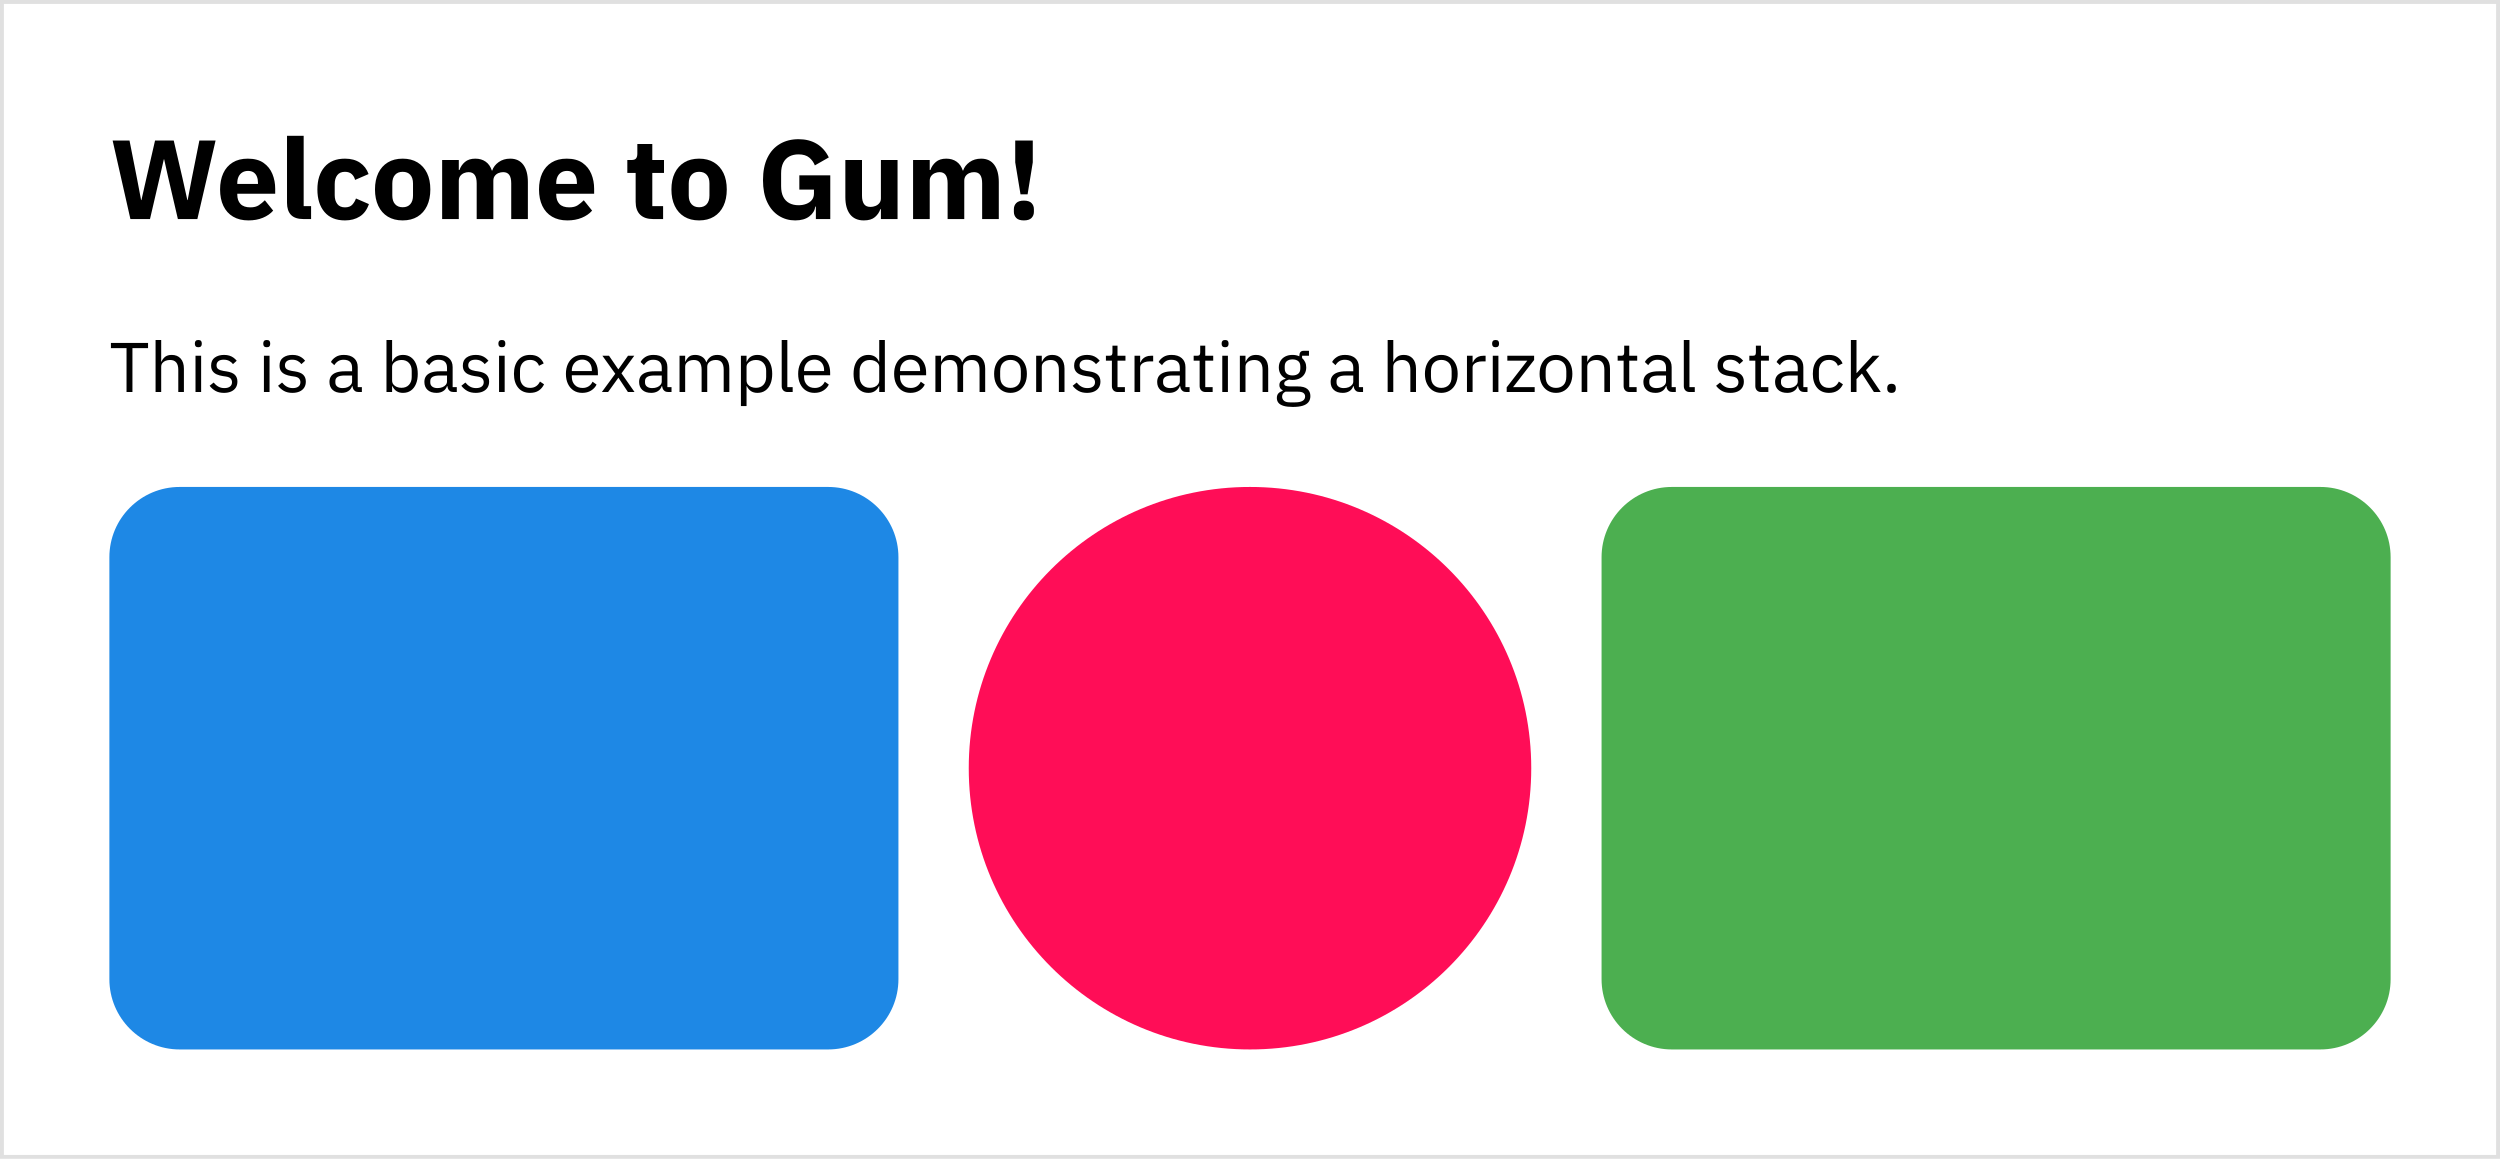
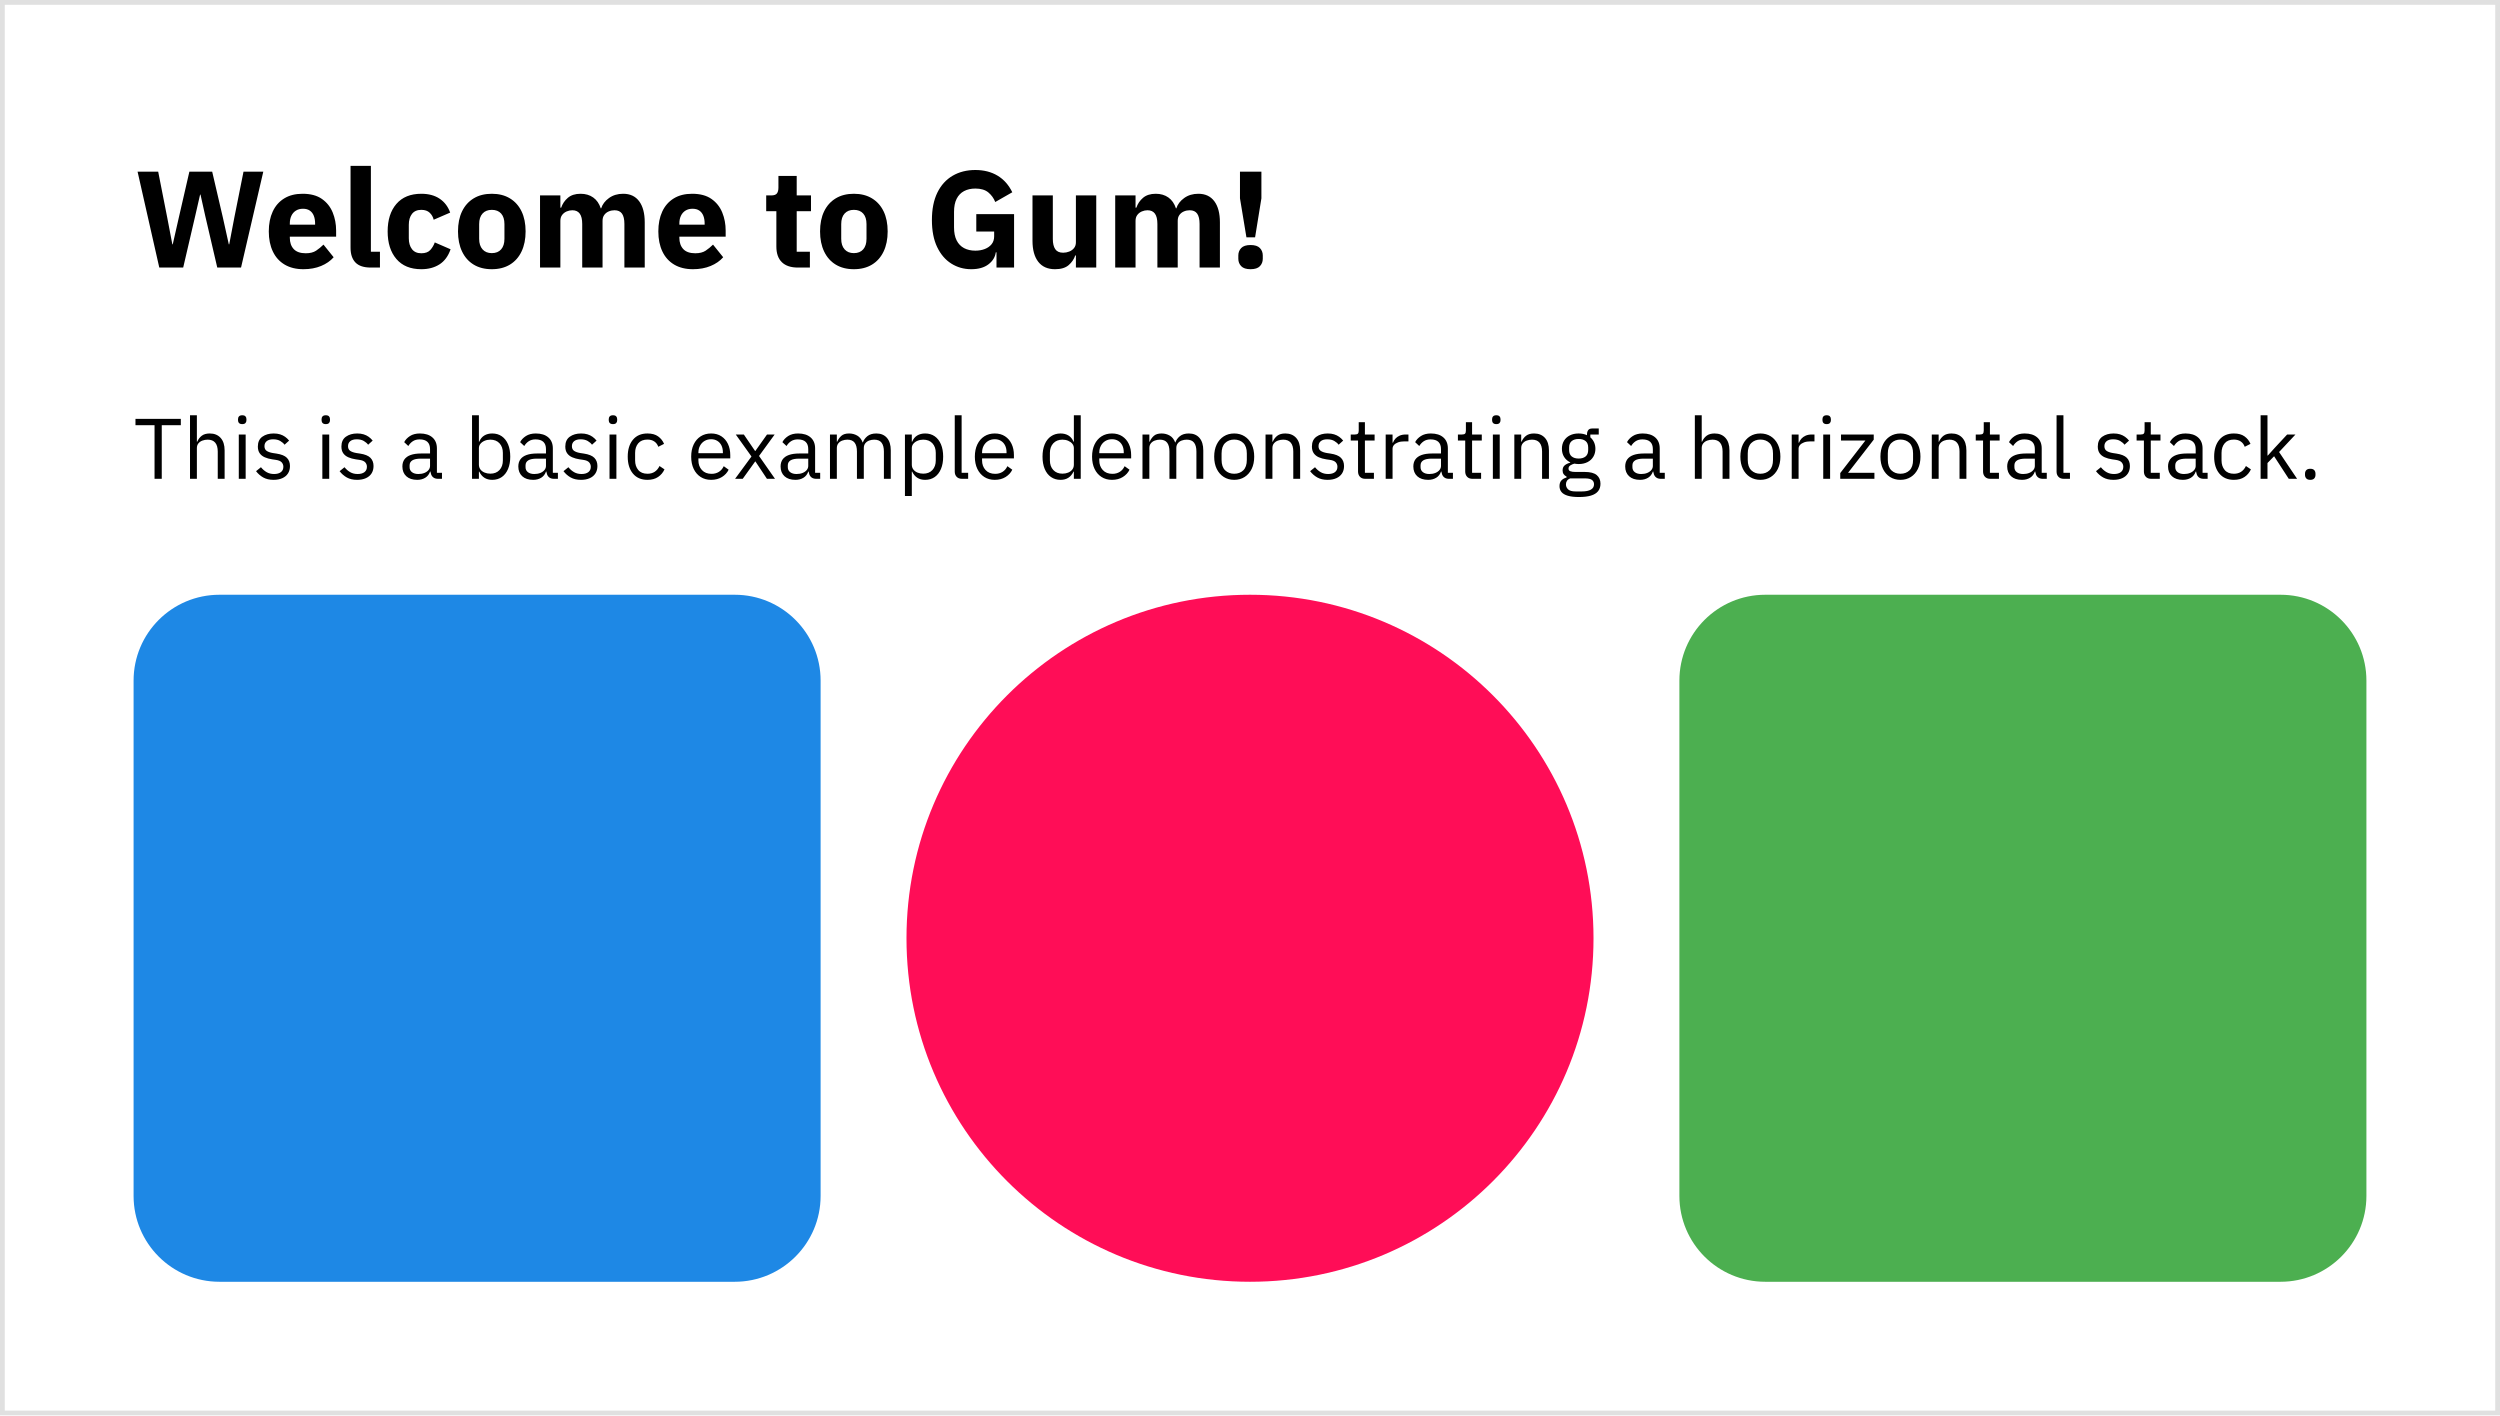
- <svg xmlns="http://www.w3.org/2000/svg" width="640" height="296.66" viewBox="0 0 640 296.66" overflow="hidden">
+ <svg xmlns="http://www.w3.org/2000/svg" width="524" height="296.66" viewBox="0 0 524 296.66" overflow="hidden">
  <defs>
    <clipPath id="gum-clip-0" clipPathUnits="userSpaceOnUse">
-       <rect x="0" y="0" width="640" height="296.66" />
+       <rect x="0" y="0" width="524" height="296.66" />
    </clipPath>
    <clipPath id="gum-clip-1" clipPathUnits="userSpaceOnUse">
-       <rect x="0" y="0" width="640" height="296.66" rx="0" ry="0" />
+       <rect x="0" y="0" width="524" height="296.66" rx="0" ry="0" />
    </clipPath>
  </defs>
  <g clip-path="url(#gum-clip-0)">
    <g transform="translate(28 28)">
      <path d="M10.397 28.08L5.386 28.08L0.835 7.978L5.155 7.978L7.056 17.626L8.122 23.213L8.208 23.213L9.475 17.626L11.693 7.978L16.474 7.978L18.72 17.626L19.958 23.213L20.045 23.213L21.11 17.626L23.04 7.978L27.187 7.978L22.522 28.08L17.539 28.08L15.005 17.194L14.026 12.787L13.939 12.787L12.931 17.194ZM35.597 28.426Q33.293 28.426 31.666 27.461Q30.038 26.496 29.189 24.71Q28.339 22.925 28.339 20.506Q28.339 18.115 29.16 16.344Q29.981 14.573 31.565 13.594Q33.149 12.614 35.424 12.614Q37.93 12.614 39.47 13.694Q41.011 14.774 41.731 16.531Q42.451 18.288 42.451 20.333L42.451 21.6L32.746 21.6L32.746 21.83Q32.746 23.328 33.566 24.206Q34.387 25.085 36.086 25.085Q37.44 25.085 38.261 24.538Q39.082 23.99 39.802 23.27L41.933 25.92Q40.925 27.072 39.298 27.749Q37.67 28.426 35.597 28.426ZM35.51 15.754Q34.646 15.754 34.027 16.142Q33.408 16.531 33.077 17.222Q32.746 17.914 32.746 18.864L32.746 19.094L38.045 19.094L38.045 18.835Q38.045 17.914 37.771 17.222Q37.498 16.531 36.936 16.142Q36.374 15.754 35.51 15.754ZM51.638 28.08L49.709 28.08Q47.52 28.08 46.498 27.014Q45.475 25.949 45.475 23.933L45.475 6.768L49.738 6.768L49.738 24.768L51.638 24.768ZM60.307 28.426Q56.909 28.426 55.08 26.28Q53.251 24.134 53.251 20.506Q53.251 16.877 55.08 14.746Q56.909 12.614 60.307 12.614Q62.611 12.614 64.152 13.651Q65.693 14.688 66.355 16.56L62.899 18.058Q62.698 17.194 62.064 16.589Q61.43 15.984 60.307 15.984Q59.011 15.984 58.349 16.834Q57.686 17.683 57.686 19.123L57.686 21.946Q57.686 23.357 58.349 24.221Q59.011 25.085 60.307 25.085Q61.574 25.085 62.194 24.394Q62.813 23.702 63.13 22.81L66.442 24.25Q65.693 26.41 64.109 27.418Q62.525 28.426 60.307 28.426ZM75.082 28.426Q72.864 28.426 71.28 27.461Q69.696 26.496 68.846 24.71Q67.997 22.925 67.997 20.506Q67.997 18.058 68.846 16.301Q69.696 14.544 71.28 13.579Q72.864 12.614 75.082 12.614Q77.299 12.614 78.883 13.579Q80.467 14.544 81.317 16.301Q82.166 18.058 82.166 20.506Q82.166 22.925 81.317 24.71Q80.467 26.496 78.883 27.461Q77.299 28.426 75.082 28.426ZM75.082 25.056Q76.349 25.056 77.04 24.264Q77.731 23.472 77.731 22.061L77.731 18.979Q77.731 17.539 77.04 16.762Q76.349 15.984 75.082 15.984Q73.843 15.984 73.138 16.762Q72.432 17.539 72.432 18.979L72.432 22.061Q72.432 23.472 73.138 24.264Q73.843 25.056 75.082 25.056ZM89.453 28.08L85.19 28.08L85.19 12.96L89.453 12.96L89.453 15.523L89.626 15.523Q90.029 14.314 91.022 13.464Q92.016 12.614 93.686 12.614Q95.242 12.614 96.336 13.392Q97.43 14.17 97.92 15.667L98.006 15.667Q98.41 14.4 99.648 13.507Q100.886 12.614 102.614 12.614Q104.803 12.614 105.97 14.184Q107.136 15.754 107.136 18.605L107.136 28.08L102.874 28.08L102.874 18.95Q102.874 17.482 102.37 16.776Q101.866 16.07 100.8 16.07Q100.166 16.07 99.59 16.315Q99.014 16.56 98.654 17.05Q98.294 17.539 98.294 18.288L98.294 28.08L94.032 28.08L94.032 18.95Q94.032 17.482 93.514 16.776Q92.995 16.07 91.958 16.07Q91.354 16.07 90.778 16.315Q90.202 16.56 89.827 17.05Q89.453 17.539 89.453 18.288ZM117.245 28.426Q114.941 28.426 113.314 27.461Q111.686 26.496 110.837 24.71Q109.987 22.925 109.987 20.506Q109.987 18.115 110.808 16.344Q111.629 14.573 113.213 13.594Q114.797 12.614 117.072 12.614Q119.578 12.614 121.118 13.694Q122.659 14.774 123.379 16.531Q124.099 18.288 124.099 20.333L124.099 21.6L114.394 21.6L114.394 21.83Q114.394 23.328 115.214 24.206Q116.035 25.085 117.734 25.085Q119.088 25.085 119.909 24.538Q120.73 23.99 121.45 23.27L123.581 25.92Q122.573 27.072 120.946 27.749Q119.318 28.426 117.245 28.426ZM117.158 15.754Q116.294 15.754 115.675 16.142Q115.056 16.531 114.725 17.222Q114.394 17.914 114.394 18.864L114.394 19.094L119.693 19.094L119.693 18.835Q119.693 17.914 119.419 17.222Q119.146 16.531 118.584 16.142Q118.022 15.754 117.158 15.754Z" fill="#000000" stroke="none" stroke-width="0" stroke-linecap="butt" stroke-linejoin="miter" stroke-miterlimit="4" />
      <path d="M141.754 28.08L139.219 28.08Q137.03 28.08 135.878 26.957Q134.726 25.834 134.726 23.674L134.726 16.272L132.595 16.272L132.595 12.96L133.661 12.96Q134.525 12.96 134.842 12.542Q135.158 12.125 135.158 11.347L135.158 8.87L138.989 8.87L138.989 12.96L141.984 12.96L141.984 16.272L138.989 16.272L138.989 24.768L141.754 24.768ZM150.97 28.426Q148.752 28.426 147.168 27.461Q145.584 26.496 144.734 24.71Q143.885 22.925 143.885 20.506Q143.885 18.058 144.734 16.301Q145.584 14.544 147.168 13.579Q148.752 12.614 150.97 12.614Q153.187 12.614 154.771 13.579Q156.355 14.544 157.205 16.301Q158.054 18.058 158.054 20.506Q158.054 22.925 157.205 24.71Q156.355 26.496 154.771 27.461Q153.187 28.426 150.97 28.426ZM150.97 25.056Q152.237 25.056 152.928 24.264Q153.619 23.472 153.619 22.061L153.619 18.979Q153.619 17.539 152.928 16.762Q152.237 15.984 150.97 15.984Q149.731 15.984 149.026 16.762Q148.32 17.539 148.32 18.979L148.32 22.061Q148.32 23.472 149.026 24.264Q149.731 25.056 150.97 25.056Z" fill="#000000" stroke="none" stroke-width="0" stroke-linecap="butt" stroke-linejoin="miter" stroke-miterlimit="4" />
      <path d="M180.864 28.08L180.864 24.883L180.72 24.883Q180.518 26.381 179.179 27.403Q177.84 28.426 175.565 28.426Q173.261 28.426 171.389 27.245Q169.517 26.064 168.422 23.774Q167.328 21.485 167.328 18.115Q167.328 14.717 168.466 12.384Q169.603 10.051 171.662 8.842Q173.722 7.632 176.429 7.632Q179.107 7.632 181.08 8.813Q183.053 9.994 184.176 12.298L180.605 14.342Q180.144 13.162 179.165 12.341Q178.186 11.52 176.429 11.52Q175.075 11.52 174.067 12.053Q173.059 12.586 172.512 13.666Q171.965 14.746 171.965 16.416L171.965 19.642Q171.965 21.312 172.512 22.392Q173.059 23.472 174.067 24.005Q175.075 24.538 176.429 24.538Q177.523 24.538 178.416 24.192Q179.309 23.846 179.842 23.184Q180.374 22.522 180.374 21.542L180.374 20.534L176.63 20.534L176.63 16.877L184.55 16.877L184.55 28.08ZM197.51 28.08L197.51 25.546L197.366 25.546Q196.992 26.698 195.998 27.562Q195.005 28.426 193.133 28.426Q190.829 28.426 189.619 26.87Q188.41 25.315 188.41 22.464L188.41 12.96L192.672 12.96L192.672 22.09Q192.672 23.472 193.176 24.221Q193.68 24.97 194.832 24.97Q195.494 24.97 196.114 24.725Q196.733 24.48 197.122 23.99Q197.51 23.501 197.51 22.781L197.51 12.96L201.773 12.96L201.773 28.08ZM210.01 28.08L205.747 28.08L205.747 12.96L210.01 12.96L210.01 15.523L210.182 15.523Q210.586 14.314 211.579 13.464Q212.573 12.614 214.243 12.614Q215.798 12.614 216.893 13.392Q217.987 14.17 218.477 15.667L218.563 15.667Q218.966 14.4 220.205 13.507Q221.443 12.614 223.171 12.614Q225.36 12.614 226.526 14.184Q227.693 15.754 227.693 18.605L227.693 28.08L223.43 28.08L223.43 18.95Q223.43 17.482 222.926 16.776Q222.422 16.07 221.357 16.07Q220.723 16.07 220.147 16.315Q219.571 16.56 219.211 17.05Q218.851 17.539 218.851 18.288L218.851 28.08L214.589 28.08L214.589 18.95Q214.589 17.482 214.07 16.776Q213.552 16.07 212.515 16.07Q211.91 16.07 211.334 16.315Q210.758 16.56 210.384 17.05Q210.01 17.539 210.01 18.288ZM235.066 21.744L233.251 21.744L231.898 13.565L231.898 7.978L236.39 7.978L236.39 13.565ZM234.115 28.426Q232.762 28.426 232.157 27.792Q231.552 27.158 231.552 26.237L231.552 25.546Q231.552 24.624 232.157 23.99Q232.762 23.357 234.115 23.357Q235.469 23.357 236.074 23.99Q236.678 24.624 236.678 25.546L236.678 26.237Q236.678 27.158 236.074 27.792Q235.469 28.426 234.115 28.426Z" fill="#000000" stroke="none" stroke-width="0" stroke-linecap="butt" stroke-linejoin="miter" stroke-miterlimit="4" />
      <g transform="translate(0 52.56)">
        <path d="M9.9 8.568L5.904 8.568L5.904 19.8L4.392 19.8L4.392 8.568L0.396 8.568L0.396 7.236L9.9 7.236ZM11.826 19.8L11.826 6.48L13.266 6.48L13.266 12.024L13.338 12.024Q13.68 11.232 14.301 10.764Q14.922 10.296 15.966 10.296Q17.406 10.296 18.243 11.223Q19.08 12.15 19.08 13.842L19.08 19.8L17.64 19.8L17.64 14.094Q17.64 12.852 17.109 12.222Q16.578 11.592 15.534 11.592Q14.958 11.592 14.436 11.781Q13.914 11.97 13.59 12.366Q13.266 12.762 13.266 13.356L13.266 19.8ZM22.77 8.334Q22.32 8.334 22.104 8.109Q21.888 7.884 21.888 7.524L21.888 7.29Q21.888 6.93 22.104 6.705Q22.32 6.48 22.77 6.48Q23.238 6.48 23.445 6.705Q23.652 6.93 23.652 7.29L23.652 7.524Q23.652 7.884 23.445 8.109Q23.238 8.334 22.77 8.334ZM22.05 19.8L22.05 10.512L23.49 10.512L23.49 19.8ZM29.34 20.016Q28.062 20.016 27.18 19.521Q26.298 19.026 25.668 18.198L26.694 17.37Q27.234 18.036 27.9 18.414Q28.566 18.792 29.448 18.792Q30.366 18.792 30.879 18.396Q31.392 18 31.392 17.28Q31.392 16.74 31.041 16.344Q30.69 15.948 29.772 15.822L29.034 15.714Q28.188 15.588 27.504 15.291Q26.82 14.994 26.433 14.445Q26.046 13.896 26.046 13.032Q26.046 11.646 26.991 10.971Q27.936 10.296 29.358 10.296Q30.114 10.296 30.699 10.476Q31.284 10.656 31.752 10.989Q32.22 11.322 32.598 11.79L31.644 12.654Q31.338 12.222 30.744 11.871Q30.15 11.52 29.25 11.52Q28.368 11.52 27.9 11.907Q27.432 12.294 27.432 12.96Q27.432 13.626 27.891 13.941Q28.35 14.256 29.214 14.4L29.934 14.508Q31.482 14.742 32.13 15.399Q32.778 16.056 32.778 17.118Q32.778 18.018 32.364 18.666Q31.95 19.314 31.176 19.665Q30.402 20.016 29.34 20.016Z" fill="#000000" stroke="none" stroke-width="0" stroke-linecap="butt" stroke-linejoin="miter" stroke-miterlimit="4" />
        <path d="M40.284 8.334Q39.834 8.334 39.618 8.109Q39.402 7.884 39.402 7.524L39.402 7.29Q39.402 6.93 39.618 6.705Q39.834 6.48 40.284 6.48Q40.752 6.48 40.959 6.705Q41.166 6.93 41.166 7.29L41.166 7.524Q41.166 7.884 40.959 8.109Q40.752 8.334 40.284 8.334ZM39.564 19.8L39.564 10.512L41.004 10.512L41.004 19.8ZM46.854 20.016Q45.576 20.016 44.694 19.521Q43.812 19.026 43.182 18.198L44.208 17.37Q44.748 18.036 45.414 18.414Q46.08 18.792 46.962 18.792Q47.88 18.792 48.393 18.396Q48.906 18 48.906 17.28Q48.906 16.74 48.555 16.344Q48.204 15.948 47.286 15.822L46.548 15.714Q45.702 15.588 45.018 15.291Q44.334 14.994 43.947 14.445Q43.56 13.896 43.56 13.032Q43.56 11.646 44.505 10.971Q45.45 10.296 46.872 10.296Q47.628 10.296 48.213 10.476Q48.798 10.656 49.266 10.989Q49.734 11.322 50.112 11.79L49.158 12.654Q48.852 12.222 48.258 11.871Q47.664 11.52 46.764 11.52Q45.882 11.52 45.414 11.907Q44.946 12.294 44.946 12.96Q44.946 13.626 45.405 13.941Q45.864 14.256 46.728 14.4L47.448 14.508Q48.996 14.742 49.644 15.399Q50.292 16.056 50.292 17.118Q50.292 18.018 49.878 18.666Q49.464 19.314 48.69 19.665Q47.916 20.016 46.854 20.016Z" fill="#000000" stroke="none" stroke-width="0" stroke-linecap="butt" stroke-linejoin="miter" stroke-miterlimit="4" />
        <path d="M64.638 19.8L63.828 19.8Q63.252 19.8 62.892 19.557Q62.532 19.314 62.37 18.882Q62.208 18.45 62.208 17.892L62.208 17.766L62.766 18.288L62.136 18.288Q61.848 19.134 61.137 19.575Q60.426 20.016 59.454 20.016Q57.978 20.016 57.159 19.26Q56.34 18.504 56.34 17.208Q56.34 16.326 56.772 15.723Q57.204 15.12 58.077 14.805Q58.95 14.49 60.3 14.49L62.136 14.49L62.136 13.572Q62.136 12.582 61.596 12.06Q61.056 11.538 59.94 11.538Q59.112 11.538 58.536 11.916Q57.96 12.294 57.582 12.924L56.718 12.114Q57.096 11.376 57.924 10.836Q58.752 10.296 60.012 10.296Q61.686 10.296 62.631 11.124Q63.576 11.952 63.576 13.428L63.576 18.54L64.638 18.54ZM62.136 15.57L60.228 15.57Q59.004 15.57 58.428 15.93Q57.852 16.29 57.852 16.974L57.852 17.352Q57.852 18.036 58.356 18.414Q58.86 18.792 59.688 18.792Q60.408 18.792 60.957 18.567Q61.506 18.342 61.821 17.955Q62.136 17.568 62.136 17.1Z" fill="#000000" stroke="none" stroke-width="0" stroke-linecap="butt" stroke-linejoin="miter" stroke-miterlimit="4" />
        <path d="M70.938 19.8L70.938 6.48L72.378 6.48L72.378 12.024L72.45 12.024Q72.81 11.142 73.512 10.719Q74.214 10.296 75.168 10.296Q76.338 10.296 77.184 10.89Q78.03 11.484 78.489 12.573Q78.948 13.662 78.948 15.156Q78.948 16.632 78.489 17.73Q78.03 18.828 77.184 19.422Q76.338 20.016 75.168 20.016Q74.214 20.016 73.539 19.584Q72.864 19.152 72.45 18.288L72.378 18.288L72.378 19.8ZM74.772 18.72Q75.996 18.72 76.698 17.955Q77.4 17.19 77.4 15.948L77.4 14.364Q77.4 13.122 76.698 12.357Q75.996 11.592 74.772 11.592Q74.124 11.592 73.575 11.826Q73.026 12.06 72.702 12.456Q72.378 12.852 72.378 13.374L72.378 16.83Q72.378 17.424 72.702 17.847Q73.026 18.27 73.575 18.495Q74.124 18.72 74.772 18.72ZM88.938 19.8L88.128 19.8Q87.552 19.8 87.192 19.557Q86.832 19.314 86.67 18.882Q86.508 18.45 86.508 17.892L86.508 17.766L87.066 18.288L86.436 18.288Q86.148 19.134 85.437 19.575Q84.726 20.016 83.754 20.016Q82.278 20.016 81.459 19.26Q80.64 18.504 80.64 17.208Q80.64 16.326 81.072 15.723Q81.504 15.12 82.377 14.805Q83.25 14.49 84.6 14.49L86.436 14.49L86.436 13.572Q86.436 12.582 85.896 12.06Q85.356 11.538 84.24 11.538Q83.412 11.538 82.836 11.916Q82.26 12.294 81.882 12.924L81.018 12.114Q81.396 11.376 82.224 10.836Q83.052 10.296 84.312 10.296Q85.986 10.296 86.931 11.124Q87.876 11.952 87.876 13.428L87.876 18.54L88.938 18.54ZM86.436 15.57L84.528 15.57Q83.304 15.57 82.728 15.93Q82.152 16.29 82.152 16.974L82.152 17.352Q82.152 18.036 82.656 18.414Q83.16 18.792 83.988 18.792Q84.708 18.792 85.257 18.567Q85.806 18.342 86.121 17.955Q86.436 17.568 86.436 17.1ZM93.78 20.016Q92.502 20.016 91.62 19.521Q90.738 19.026 90.108 18.198L91.134 17.37Q91.674 18.036 92.34 18.414Q93.006 18.792 93.888 18.792Q94.806 18.792 95.319 18.396Q95.832 18 95.832 17.28Q95.832 16.74 95.481 16.344Q95.13 15.948 94.212 15.822L93.474 15.714Q92.628 15.588 91.944 15.291Q91.26 14.994 90.873 14.445Q90.486 13.896 90.486 13.032Q90.486 11.646 91.431 10.971Q92.376 10.296 93.798 10.296Q94.554 10.296 95.139 10.476Q95.724 10.656 96.192 10.989Q96.66 11.322 97.038 11.79L96.084 12.654Q95.778 12.222 95.184 11.871Q94.59 11.52 93.69 11.52Q92.808 11.52 92.34 11.907Q91.872 12.294 91.872 12.96Q91.872 13.626 92.331 13.941Q92.79 14.256 93.654 14.4L94.374 14.508Q95.922 14.742 96.57 15.399Q97.218 16.056 97.218 17.118Q97.218 18.018 96.804 18.666Q96.39 19.314 95.616 19.665Q94.842 20.016 93.78 20.016ZM100.476 8.334Q100.026 8.334 99.81 8.109Q99.594 7.884 99.594 7.524L99.594 7.29Q99.594 6.93 99.81 6.705Q100.026 6.48 100.476 6.48Q100.944 6.48 101.151 6.705Q101.358 6.93 101.358 7.29L101.358 7.524Q101.358 7.884 101.151 8.109Q100.944 8.334 100.476 8.334ZM99.756 19.8L99.756 10.512L101.196 10.512L101.196 19.8ZM107.712 20.016Q105.75 20.016 104.661 18.702Q103.572 17.388 103.572 15.156Q103.572 12.924 104.661 11.61Q105.75 10.296 107.712 10.296Q109.098 10.296 109.944 10.908Q110.79 11.52 111.186 12.474L109.98 13.086Q109.728 12.366 109.143 11.97Q108.558 11.574 107.712 11.574Q106.434 11.574 105.777 12.357Q105.12 13.14 105.12 14.364L105.12 15.948Q105.12 17.154 105.777 17.946Q106.434 18.738 107.712 18.738Q108.594 18.738 109.224 18.324Q109.854 17.91 110.232 17.118L111.276 17.82Q110.826 18.81 109.935 19.413Q109.044 20.016 107.712 20.016Z" fill="#000000" stroke="none" stroke-width="0" stroke-linecap="butt" stroke-linejoin="miter" stroke-miterlimit="4" />
        <path d="M121.05 20.016Q119.79 20.016 118.854 19.413Q117.918 18.81 117.396 17.721Q116.874 16.632 116.874 15.156Q116.874 13.68 117.396 12.591Q117.918 11.502 118.854 10.899Q119.79 10.296 121.05 10.296Q122.292 10.296 123.192 10.881Q124.092 11.466 124.578 12.492Q125.064 13.518 125.064 14.832L125.064 15.516L118.386 15.516L118.386 15.948Q118.386 17.154 119.115 17.955Q119.844 18.756 121.14 18.756Q122.022 18.756 122.679 18.342Q123.336 17.928 123.696 17.154L124.722 17.892Q124.272 18.828 123.318 19.422Q122.364 20.016 121.05 20.016ZM121.05 11.502Q120.276 11.502 119.673 11.862Q119.07 12.222 118.728 12.861Q118.386 13.5 118.386 14.31L118.386 14.436L123.516 14.436L123.516 14.238Q123.516 13.41 123.21 12.798Q122.904 12.186 122.346 11.844Q121.788 11.502 121.05 11.502ZM126.072 19.8L129.51 15.12L126.216 10.512L127.908 10.512L130.266 13.968L130.32 13.968L132.768 10.512L134.37 10.512L131.094 15.012L134.442 19.8L132.75 19.8L130.338 16.164L130.284 16.164L127.674 19.8ZM143.91 19.8L143.1 19.8Q142.524 19.8 142.164 19.557Q141.804 19.314 141.642 18.882Q141.48 18.45 141.48 17.892L141.48 17.766L142.038 18.288L141.408 18.288Q141.12 19.134 140.409 19.575Q139.698 20.016 138.726 20.016Q137.25 20.016 136.431 19.26Q135.612 18.504 135.612 17.208Q135.612 16.326 136.044 15.723Q136.476 15.12 137.349 14.805Q138.222 14.49 139.572 14.49L141.408 14.49L141.408 13.572Q141.408 12.582 140.868 12.06Q140.328 11.538 139.212 11.538Q138.384 11.538 137.808 11.916Q137.232 12.294 136.854 12.924L135.99 12.114Q136.368 11.376 137.196 10.836Q138.024 10.296 139.284 10.296Q140.958 10.296 141.903 11.124Q142.848 11.952 142.848 13.428L142.848 18.54L143.91 18.54ZM141.408 15.57L139.5 15.57Q138.276 15.57 137.7 15.93Q137.124 16.29 137.124 16.974L137.124 17.352Q137.124 18.036 137.628 18.414Q138.132 18.792 138.96 18.792Q139.68 18.792 140.229 18.567Q140.778 18.342 141.093 17.955Q141.408 17.568 141.408 17.1ZM147.402 19.8L145.962 19.8L145.962 10.512L147.402 10.512L147.402 12.024L147.474 12.024Q147.78 11.304 148.338 10.8Q148.896 10.296 149.976 10.296Q150.894 10.296 151.668 10.737Q152.442 11.178 152.82 12.186L152.856 12.186Q153.108 11.43 153.801 10.863Q154.494 10.296 155.682 10.296Q157.104 10.296 157.905 11.223Q158.706 12.15 158.706 13.842L158.706 19.8L157.266 19.8L157.266 14.094Q157.266 12.87 156.78 12.231Q156.294 11.592 155.232 11.592Q154.674 11.592 154.17 11.781Q153.666 11.97 153.36 12.366Q153.054 12.762 153.054 13.356L153.054 19.8L151.614 19.8L151.614 14.094Q151.614 12.852 151.128 12.222Q150.642 11.592 149.616 11.592Q149.058 11.592 148.545 11.781Q148.032 11.97 147.717 12.366Q147.402 12.762 147.402 13.356ZM161.676 23.4L161.676 10.512L163.116 10.512L163.116 12.024L163.188 12.024Q163.548 11.142 164.25 10.719Q164.952 10.296 165.906 10.296Q167.076 10.296 167.922 10.89Q168.768 11.484 169.227 12.573Q169.686 13.662 169.686 15.156Q169.686 16.632 169.227 17.73Q168.768 18.828 167.922 19.422Q167.076 20.016 165.906 20.016Q164.952 20.016 164.277 19.584Q163.602 19.152 163.188 18.288L163.116 18.288L163.116 23.4ZM165.51 18.72Q166.734 18.72 167.436 17.955Q168.138 17.19 168.138 15.948L168.138 14.364Q168.138 13.122 167.436 12.357Q166.734 11.592 165.51 11.592Q164.862 11.592 164.313 11.826Q163.764 12.06 163.44 12.456Q163.116 12.852 163.116 13.374L163.116 16.83Q163.116 17.424 163.44 17.847Q163.764 18.27 164.313 18.495Q164.862 18.72 165.51 18.72ZM174.924 19.8L173.646 19.8Q172.908 19.8 172.512 19.377Q172.116 18.954 172.116 18.306L172.116 6.48L173.556 6.48L173.556 18.54L174.924 18.54ZM180.504 20.016Q179.244 20.016 178.308 19.413Q177.372 18.81 176.85 17.721Q176.328 16.632 176.328 15.156Q176.328 13.68 176.85 12.591Q177.372 11.502 178.308 10.899Q179.244 10.296 180.504 10.296Q181.746 10.296 182.646 10.881Q183.546 11.466 184.032 12.492Q184.518 13.518 184.518 14.832L184.518 15.516L177.84 15.516L177.84 15.948Q177.84 17.154 178.569 17.955Q179.298 18.756 180.594 18.756Q181.476 18.756 182.133 18.342Q182.79 17.928 183.15 17.154L184.176 17.892Q183.726 18.828 182.772 19.422Q181.818 20.016 180.504 20.016ZM180.504 11.502Q179.73 11.502 179.127 11.862Q178.524 12.222 178.182 12.861Q177.84 13.5 177.84 14.31L177.84 14.436L182.97 14.436L182.97 14.238Q182.97 13.41 182.664 12.798Q182.358 12.186 181.8 11.844Q181.242 11.502 180.504 11.502Z" fill="#000000" stroke="none" stroke-width="0" stroke-linecap="butt" stroke-linejoin="miter" stroke-miterlimit="4" />
        <path d="M197.082 19.8L197.082 18.288L197.01 18.288Q196.596 19.152 195.921 19.584Q195.246 20.016 194.292 20.016Q193.14 20.016 192.285 19.422Q191.43 18.828 190.971 17.73Q190.512 16.632 190.512 15.156Q190.512 13.662 190.971 12.573Q191.43 11.484 192.285 10.89Q193.14 10.296 194.292 10.296Q195.246 10.296 195.948 10.719Q196.65 11.142 197.01 12.024L197.082 12.024L197.082 6.48L198.522 6.48L198.522 19.8ZM194.688 18.72Q195.354 18.72 195.894 18.495Q196.434 18.27 196.758 17.847Q197.082 17.424 197.082 16.83L197.082 13.374Q197.082 12.852 196.758 12.456Q196.434 12.06 195.894 11.826Q195.354 11.592 194.688 11.592Q193.482 11.592 192.771 12.357Q192.06 13.122 192.06 14.364L192.06 15.948Q192.06 17.19 192.771 17.955Q193.482 18.72 194.688 18.72ZM205.074 20.016Q203.814 20.016 202.878 19.413Q201.942 18.81 201.42 17.721Q200.898 16.632 200.898 15.156Q200.898 13.68 201.42 12.591Q201.942 11.502 202.878 10.899Q203.814 10.296 205.074 10.296Q206.316 10.296 207.216 10.881Q208.116 11.466 208.602 12.492Q209.088 13.518 209.088 14.832L209.088 15.516L202.41 15.516L202.41 15.948Q202.41 17.154 203.139 17.955Q203.868 18.756 205.164 18.756Q206.046 18.756 206.703 18.342Q207.36 17.928 207.72 17.154L208.746 17.892Q208.296 18.828 207.342 19.422Q206.388 20.016 205.074 20.016ZM205.074 11.502Q204.3 11.502 203.697 11.862Q203.094 12.222 202.752 12.861Q202.41 13.5 202.41 14.31L202.41 14.436L207.54 14.436L207.54 14.238Q207.54 13.41 207.234 12.798Q206.928 12.186 206.37 11.844Q205.812 11.502 205.074 11.502ZM212.904 19.8L211.464 19.8L211.464 10.512L212.904 10.512L212.904 12.024L212.976 12.024Q213.282 11.304 213.84 10.8Q214.398 10.296 215.478 10.296Q216.396 10.296 217.17 10.737Q217.944 11.178 218.322 12.186L218.358 12.186Q218.61 11.43 219.303 10.863Q219.996 10.296 221.184 10.296Q222.606 10.296 223.407 11.223Q224.208 12.15 224.208 13.842L224.208 19.8L222.768 19.8L222.768 14.094Q222.768 12.87 222.282 12.231Q221.796 11.592 220.734 11.592Q220.176 11.592 219.672 11.781Q219.168 11.97 218.862 12.366Q218.556 12.762 218.556 13.356L218.556 19.8L217.116 19.8L217.116 14.094Q217.116 12.852 216.63 12.222Q216.144 11.592 215.118 11.592Q214.56 11.592 214.047 11.781Q213.534 11.97 213.219 12.366Q212.904 12.762 212.904 13.356ZM230.688 20.016Q229.446 20.016 228.501 19.413Q227.556 18.81 227.025 17.721Q226.494 16.632 226.494 15.156Q226.494 13.68 227.025 12.591Q227.556 11.502 228.501 10.899Q229.446 10.296 230.688 10.296Q231.93 10.296 232.875 10.899Q233.82 11.502 234.351 12.591Q234.882 13.68 234.882 15.156Q234.882 16.632 234.351 17.721Q233.82 18.81 232.875 19.413Q231.93 20.016 230.688 20.016ZM230.688 18.738Q231.858 18.738 232.596 18.018Q233.334 17.298 233.334 15.822L233.334 14.49Q233.334 13.014 232.596 12.294Q231.858 11.574 230.688 11.574Q229.536 11.574 228.789 12.294Q228.042 13.014 228.042 14.49L228.042 15.822Q228.042 17.298 228.789 18.018Q229.536 18.738 230.688 18.738ZM238.698 19.8L237.258 19.8L237.258 10.512L238.698 10.512L238.698 12.024L238.77 12.024Q239.112 11.232 239.733 10.764Q240.354 10.296 241.398 10.296Q242.838 10.296 243.675 11.223Q244.512 12.15 244.512 13.842L244.512 19.8L243.072 19.8L243.072 14.094Q243.072 12.852 242.541 12.222Q242.01 11.592 240.966 11.592Q240.39 11.592 239.868 11.781Q239.346 11.97 239.022 12.366Q238.698 12.762 238.698 13.356ZM250.272 20.016Q248.994 20.016 248.112 19.521Q247.23 19.026 246.6 18.198L247.626 17.37Q248.166 18.036 248.832 18.414Q249.498 18.792 250.38 18.792Q251.298 18.792 251.811 18.396Q252.324 18 252.324 17.28Q252.324 16.74 251.973 16.344Q251.622 15.948 250.704 15.822L249.966 15.714Q249.12 15.588 248.436 15.291Q247.752 14.994 247.365 14.445Q246.978 13.896 246.978 13.032Q246.978 11.646 247.923 10.971Q248.868 10.296 250.29 10.296Q251.046 10.296 251.631 10.476Q252.216 10.656 252.684 10.989Q253.152 11.322 253.53 11.79L252.576 12.654Q252.27 12.222 251.676 11.871Q251.082 11.52 250.182 11.52Q249.3 11.52 248.832 11.907Q248.364 12.294 248.364 12.96Q248.364 13.626 248.823 13.941Q249.282 14.256 250.146 14.4L250.866 14.508Q252.414 14.742 253.062 15.399Q253.71 16.056 253.71 17.118Q253.71 18.018 253.296 18.666Q252.882 19.314 252.108 19.665Q251.334 20.016 250.272 20.016ZM259.974 19.8L258.174 19.8Q257.436 19.8 257.04 19.368Q256.644 18.936 256.644 18.27L256.644 11.772L255.114 11.772L255.114 10.512L255.978 10.512Q256.446 10.512 256.617 10.323Q256.788 10.134 256.788 9.666L256.788 7.938L258.084 7.938L258.084 10.512L260.118 10.512L260.118 11.772L258.084 11.772L258.084 18.54L259.974 18.54ZM263.88 19.8L262.44 19.8L262.44 10.512L263.88 10.512L263.88 12.222L263.97 12.222Q264.132 11.772 264.474 11.385Q264.816 10.998 265.356 10.755Q265.896 10.512 266.652 10.512L267.21 10.512L267.21 11.952L266.364 11.952Q265.59 11.952 265.032 12.159Q264.474 12.366 264.177 12.708Q263.88 13.05 263.88 13.5ZM276.534 19.8L275.724 19.8Q275.148 19.8 274.788 19.557Q274.428 19.314 274.266 18.882Q274.104 18.45 274.104 17.892L274.104 17.766L274.662 18.288L274.032 18.288Q273.744 19.134 273.033 19.575Q272.322 20.016 271.35 20.016Q269.874 20.016 269.055 19.26Q268.236 18.504 268.236 17.208Q268.236 16.326 268.668 15.723Q269.1 15.12 269.973 14.805Q270.846 14.49 272.196 14.49L274.032 14.49L274.032 13.572Q274.032 12.582 273.492 12.06Q272.952 11.538 271.836 11.538Q271.008 11.538 270.432 11.916Q269.856 12.294 269.478 12.924L268.614 12.114Q268.992 11.376 269.82 10.836Q270.648 10.296 271.908 10.296Q273.582 10.296 274.527 11.124Q275.472 11.952 275.472 13.428L275.472 18.54L276.534 18.54ZM274.032 15.57L272.124 15.57Q270.9 15.57 270.324 15.93Q269.748 16.29 269.748 16.974L269.748 17.352Q269.748 18.036 270.252 18.414Q270.756 18.792 271.584 18.792Q272.304 18.792 272.853 18.567Q273.402 18.342 273.717 17.955Q274.032 17.568 274.032 17.1ZM282.438 19.8L280.638 19.8Q279.9 19.8 279.504 19.368Q279.108 18.936 279.108 18.27L279.108 11.772L277.578 11.772L277.578 10.512L278.442 10.512Q278.91 10.512 279.081 10.323Q279.252 10.134 279.252 9.666L279.252 7.938L280.548 7.938L280.548 10.512L282.582 10.512L282.582 11.772L280.548 11.772L280.548 18.54L282.438 18.54ZM285.624 8.334Q285.174 8.334 284.958 8.109Q284.742 7.884 284.742 7.524L284.742 7.29Q284.742 6.93 284.958 6.705Q285.174 6.48 285.624 6.48Q286.092 6.48 286.299 6.705Q286.506 6.93 286.506 7.29L286.506 7.524Q286.506 7.884 286.299 8.109Q286.092 8.334 285.624 8.334ZM284.904 19.8L284.904 10.512L286.344 10.512L286.344 19.8ZM290.844 19.8L289.404 19.8L289.404 10.512L290.844 10.512L290.844 12.024L290.916 12.024Q291.258 11.232 291.879 10.764Q292.5 10.296 293.544 10.296Q294.984 10.296 295.821 11.223Q296.658 12.15 296.658 13.842L296.658 19.8L295.218 19.8L295.218 14.094Q295.218 12.852 294.687 12.222Q294.156 11.592 293.112 11.592Q292.536 11.592 292.014 11.781Q291.492 11.97 291.168 12.366Q290.844 12.762 290.844 13.356ZM307.458 20.826Q307.458 21.78 306.954 22.401Q306.45 23.022 305.451 23.319Q304.452 23.616 302.958 23.616Q301.518 23.616 300.609 23.346Q299.7 23.076 299.286 22.563Q298.872 22.05 298.872 21.33Q298.872 20.574 299.268 20.142Q299.664 19.71 300.348 19.53L300.348 19.332Q299.952 19.134 299.736 18.819Q299.52 18.504 299.52 18.036Q299.52 17.334 299.97 16.965Q300.42 16.596 301.122 16.416L301.122 16.344Q300.294 15.948 299.835 15.21Q299.376 14.472 299.376 13.5Q299.376 12.546 299.808 11.826Q300.24 11.106 301.032 10.701Q301.824 10.296 302.868 10.296Q303.372 10.296 303.813 10.386Q304.254 10.476 304.632 10.656L304.632 10.494Q304.632 9.954 304.884 9.603Q305.136 9.252 305.712 9.252L307.098 9.252L307.098 10.512L305.334 10.512L305.334 11.106Q305.838 11.538 306.117 12.15Q306.396 12.762 306.396 13.5Q306.396 14.436 305.964 15.165Q305.532 15.894 304.74 16.299Q303.948 16.704 302.886 16.704Q302.652 16.704 302.418 16.677Q302.184 16.65 301.986 16.614Q301.536 16.74 301.149 16.983Q300.762 17.226 300.762 17.658Q300.762 18.072 301.158 18.216Q301.554 18.36 302.184 18.36L304.164 18.36Q305.892 18.36 306.675 19.017Q307.458 19.674 307.458 20.826ZM306.108 20.934Q306.108 20.376 305.685 20.043Q305.262 19.71 304.182 19.71L301.086 19.71Q300.636 19.908 300.429 20.223Q300.222 20.538 300.222 20.97Q300.222 21.582 300.681 22.014Q301.14 22.446 302.238 22.446L303.57 22.446Q304.776 22.446 305.442 22.068Q306.108 21.69 306.108 20.934ZM302.886 15.552Q303.804 15.552 304.344 15.111Q304.884 14.67 304.884 13.752L304.884 13.248Q304.884 12.33 304.344 11.889Q303.804 11.448 302.886 11.448Q301.968 11.448 301.428 11.889Q300.888 12.33 300.888 13.248L300.888 13.752Q300.888 14.67 301.428 15.111Q301.968 15.552 302.886 15.552Z" fill="#000000" stroke="none" stroke-width="0" stroke-linecap="butt" stroke-linejoin="miter" stroke-miterlimit="4" />
        <path d="M320.94 19.8L320.13 19.8Q319.554 19.8 319.194 19.557Q318.834 19.314 318.672 18.882Q318.51 18.45 318.51 17.892L318.51 17.766L319.068 18.288L318.438 18.288Q318.15 19.134 317.439 19.575Q316.728 20.016 315.756 20.016Q314.28 20.016 313.461 19.26Q312.642 18.504 312.642 17.208Q312.642 16.326 313.074 15.723Q313.506 15.12 314.379 14.805Q315.252 14.49 316.602 14.49L318.438 14.49L318.438 13.572Q318.438 12.582 317.898 12.06Q317.358 11.538 316.242 11.538Q315.414 11.538 314.838 11.916Q314.262 12.294 313.884 12.924L313.02 12.114Q313.398 11.376 314.226 10.836Q315.054 10.296 316.314 10.296Q317.988 10.296 318.933 11.124Q319.878 11.952 319.878 13.428L319.878 18.54L320.94 18.54ZM318.438 15.57L316.53 15.57Q315.306 15.57 314.73 15.93Q314.154 16.29 314.154 16.974L314.154 17.352Q314.154 18.036 314.658 18.414Q315.162 18.792 315.99 18.792Q316.71 18.792 317.259 18.567Q317.808 18.342 318.123 17.955Q318.438 17.568 318.438 17.1Z" fill="#000000" stroke="none" stroke-width="0" stroke-linecap="butt" stroke-linejoin="miter" stroke-miterlimit="4" />
        <path d="M327.24 19.8L327.24 6.48L328.68 6.48L328.68 12.024L328.752 12.024Q329.094 11.232 329.715 10.764Q330.336 10.296 331.38 10.296Q332.82 10.296 333.657 11.223Q334.494 12.15 334.494 13.842L334.494 19.8L333.054 19.8L333.054 14.094Q333.054 12.852 332.523 12.222Q331.992 11.592 330.948 11.592Q330.372 11.592 329.85 11.781Q329.328 11.97 329.004 12.366Q328.68 12.762 328.68 13.356L328.68 19.8ZM340.974 20.016Q339.732 20.016 338.787 19.413Q337.842 18.81 337.311 17.721Q336.78 16.632 336.78 15.156Q336.78 13.68 337.311 12.591Q337.842 11.502 338.787 10.899Q339.732 10.296 340.974 10.296Q342.216 10.296 343.161 10.899Q344.106 11.502 344.637 12.591Q345.168 13.68 345.168 15.156Q345.168 16.632 344.637 17.721Q344.106 18.81 343.161 19.413Q342.216 20.016 340.974 20.016ZM340.974 18.738Q342.144 18.738 342.882 18.018Q343.62 17.298 343.62 15.822L343.62 14.49Q343.62 13.014 342.882 12.294Q342.144 11.574 340.974 11.574Q339.822 11.574 339.075 12.294Q338.328 13.014 338.328 14.49L338.328 15.822Q338.328 17.298 339.075 18.018Q339.822 18.738 340.974 18.738ZM348.984 19.8L347.544 19.8L347.544 10.512L348.984 10.512L348.984 12.222L349.074 12.222Q349.236 11.772 349.578 11.385Q349.92 10.998 350.46 10.755Q351 10.512 351.756 10.512L352.314 10.512L352.314 11.952L351.468 11.952Q350.694 11.952 350.136 12.159Q349.578 12.366 349.281 12.708Q348.984 13.05 348.984 13.5ZM354.87 8.334Q354.42 8.334 354.204 8.109Q353.988 7.884 353.988 7.524L353.988 7.29Q353.988 6.93 354.204 6.705Q354.42 6.48 354.87 6.48Q355.338 6.48 355.545 6.705Q355.752 6.93 355.752 7.29L355.752 7.524Q355.752 7.884 355.545 8.109Q355.338 8.334 354.87 8.334ZM354.15 19.8L354.15 10.512L355.59 10.512L355.59 19.8ZM364.878 19.8L357.714 19.8L357.714 18.594L362.988 11.772L357.876 11.772L357.876 10.512L364.734 10.512L364.734 11.592L359.352 18.54L364.878 18.54ZM370.332 20.016Q369.09 20.016 368.145 19.413Q367.2 18.81 366.669 17.721Q366.138 16.632 366.138 15.156Q366.138 13.68 366.669 12.591Q367.2 11.502 368.145 10.899Q369.09 10.296 370.332 10.296Q371.574 10.296 372.519 10.899Q373.464 11.502 373.995 12.591Q374.526 13.68 374.526 15.156Q374.526 16.632 373.995 17.721Q373.464 18.81 372.519 19.413Q371.574 20.016 370.332 20.016ZM370.332 18.738Q371.502 18.738 372.24 18.018Q372.978 17.298 372.978 15.822L372.978 14.49Q372.978 13.014 372.24 12.294Q371.502 11.574 370.332 11.574Q369.18 11.574 368.433 12.294Q367.686 13.014 367.686 14.49L367.686 15.822Q367.686 17.298 368.433 18.018Q369.18 18.738 370.332 18.738ZM378.342 19.8L376.902 19.8L376.902 10.512L378.342 10.512L378.342 12.024L378.414 12.024Q378.756 11.232 379.377 10.764Q379.998 10.296 381.042 10.296Q382.482 10.296 383.319 11.223Q384.156 12.15 384.156 13.842L384.156 19.8L382.716 19.8L382.716 14.094Q382.716 12.852 382.185 12.222Q381.654 11.592 380.61 11.592Q380.034 11.592 379.512 11.781Q378.99 11.97 378.666 12.366Q378.342 12.762 378.342 13.356ZM390.978 19.8L389.178 19.8Q388.44 19.8 388.044 19.368Q387.648 18.936 387.648 18.27L387.648 11.772L386.118 11.772L386.118 10.512L386.982 10.512Q387.45 10.512 387.621 10.323Q387.792 10.134 387.792 9.666L387.792 7.938L389.088 7.938L389.088 10.512L391.122 10.512L391.122 11.772L389.088 11.772L389.088 18.54L390.978 18.54ZM401.004 19.8L400.194 19.8Q399.618 19.8 399.258 19.557Q398.898 19.314 398.736 18.882Q398.574 18.45 398.574 17.892L398.574 17.766L399.132 18.288L398.502 18.288Q398.214 19.134 397.503 19.575Q396.792 20.016 395.82 20.016Q394.344 20.016 393.525 19.26Q392.706 18.504 392.706 17.208Q392.706 16.326 393.138 15.723Q393.57 15.12 394.443 14.805Q395.316 14.49 396.666 14.49L398.502 14.49L398.502 13.572Q398.502 12.582 397.962 12.06Q397.422 11.538 396.306 11.538Q395.478 11.538 394.902 11.916Q394.326 12.294 393.948 12.924L393.084 12.114Q393.462 11.376 394.29 10.836Q395.118 10.296 396.378 10.296Q398.052 10.296 398.997 11.124Q399.942 11.952 399.942 13.428L399.942 18.54L401.004 18.54ZM398.502 15.57L396.594 15.57Q395.37 15.57 394.794 15.93Q394.218 16.29 394.218 16.974L394.218 17.352Q394.218 18.036 394.722 18.414Q395.226 18.792 396.054 18.792Q396.774 18.792 397.323 18.567Q397.872 18.342 398.187 17.955Q398.502 17.568 398.502 17.1ZM405.864 19.8L404.586 19.8Q403.848 19.8 403.452 19.377Q403.056 18.954 403.056 18.306L403.056 6.48L404.496 6.48L404.496 18.54L405.864 18.54Z" fill="#000000" stroke="none" stroke-width="0" stroke-linecap="butt" stroke-linejoin="miter" stroke-miterlimit="4" />
        <path d="M414.99 20.016Q413.712 20.016 412.83 19.521Q411.948 19.026 411.318 18.198L412.344 17.37Q412.884 18.036 413.55 18.414Q414.216 18.792 415.098 18.792Q416.016 18.792 416.529 18.396Q417.042 18 417.042 17.28Q417.042 16.74 416.691 16.344Q416.34 15.948 415.422 15.822L414.684 15.714Q413.838 15.588 413.154 15.291Q412.47 14.994 412.083 14.445Q411.696 13.896 411.696 13.032Q411.696 11.646 412.641 10.971Q413.586 10.296 415.008 10.296Q415.764 10.296 416.349 10.476Q416.934 10.656 417.402 10.989Q417.87 11.322 418.248 11.79L417.294 12.654Q416.988 12.222 416.394 11.871Q415.8 11.52 414.9 11.52Q414.018 11.52 413.55 11.907Q413.082 12.294 413.082 12.96Q413.082 13.626 413.541 13.941Q414 14.256 414.864 14.4L415.584 14.508Q417.132 14.742 417.78 15.399Q418.428 16.056 418.428 17.118Q418.428 18.018 418.014 18.666Q417.6 19.314 416.826 19.665Q416.052 20.016 414.99 20.016ZM424.692 19.8L422.892 19.8Q422.154 19.8 421.758 19.368Q421.362 18.936 421.362 18.27L421.362 11.772L419.832 11.772L419.832 10.512L420.696 10.512Q421.164 10.512 421.335 10.323Q421.506 10.134 421.506 9.666L421.506 7.938L422.802 7.938L422.802 10.512L424.836 10.512L424.836 11.772L422.802 11.772L422.802 18.54L424.692 18.54ZM434.718 19.8L433.908 19.8Q433.332 19.8 432.972 19.557Q432.612 19.314 432.45 18.882Q432.288 18.45 432.288 17.892L432.288 17.766L432.846 18.288L432.216 18.288Q431.928 19.134 431.217 19.575Q430.506 20.016 429.534 20.016Q428.058 20.016 427.239 19.26Q426.42 18.504 426.42 17.208Q426.42 16.326 426.852 15.723Q427.284 15.12 428.157 14.805Q429.03 14.49 430.38 14.49L432.216 14.49L432.216 13.572Q432.216 12.582 431.676 12.06Q431.136 11.538 430.02 11.538Q429.192 11.538 428.616 11.916Q428.04 12.294 427.662 12.924L426.798 12.114Q427.176 11.376 428.004 10.836Q428.832 10.296 430.092 10.296Q431.766 10.296 432.711 11.124Q433.656 11.952 433.656 13.428L433.656 18.54L434.718 18.54ZM432.216 15.57L430.308 15.57Q429.084 15.57 428.508 15.93Q427.932 16.29 427.932 16.974L427.932 17.352Q427.932 18.036 428.436 18.414Q428.94 18.792 429.768 18.792Q430.488 18.792 431.037 18.567Q431.586 18.342 431.901 17.955Q432.216 17.568 432.216 17.1ZM440.226 20.016Q438.264 20.016 437.175 18.702Q436.086 17.388 436.086 15.156Q436.086 12.924 437.175 11.61Q438.264 10.296 440.226 10.296Q441.612 10.296 442.458 10.908Q443.304 11.52 443.7 12.474L442.494 13.086Q442.242 12.366 441.657 11.97Q441.072 11.574 440.226 11.574Q438.948 11.574 438.291 12.357Q437.634 13.14 437.634 14.364L437.634 15.948Q437.634 17.154 438.291 17.946Q438.948 18.738 440.226 18.738Q441.108 18.738 441.738 18.324Q442.368 17.91 442.746 17.118L443.79 17.82Q443.34 18.81 442.449 19.413Q441.558 20.016 440.226 20.016ZM445.824 19.8L445.824 6.48L447.264 6.48L447.264 13.266L447.264 14.922L447.336 14.922L448.758 13.338L451.386 10.512L453.132 10.512L449.694 14.184L453.474 19.8L451.728 19.8L448.65 15.066L447.264 16.488L447.264 19.8ZM456.228 20.016Q455.67 20.016 455.4 19.719Q455.13 19.422 455.13 18.972L455.13 18.738Q455.13 18.27 455.4 17.982Q455.67 17.694 456.228 17.694Q456.804 17.694 457.065 17.982Q457.326 18.27 457.326 18.738L457.326 18.972Q457.326 19.422 457.065 19.719Q456.804 20.016 456.228 20.016Z" fill="#000000" stroke="none" stroke-width="0" stroke-linecap="butt" stroke-linejoin="miter" stroke-miterlimit="4" />
      </g>
      <g transform="translate(0 96.66)">
-         <rect x="0" y="0" width="202" height="144" rx="18" ry="18" fill="#1e88e5" stroke="none" stroke-width="1" stroke-linecap="butt" stroke-linejoin="miter" stroke-miterlimit="4" />
-         <g transform="translate(220 0)">
+         <rect x="0" y="0" width="144" height="144" rx="18" ry="18" fill="#1e88e5" stroke="none" stroke-width="1" stroke-linecap="butt" stroke-linejoin="miter" stroke-miterlimit="4" />
+         <g transform="translate(162 0)">
          <ellipse cx="72" cy="72" rx="72" ry="72" fill="#ff0d57" stroke="none" stroke-width="1" stroke-linecap="butt" stroke-linejoin="miter" stroke-miterlimit="4" />
        </g>
-         <g transform="translate(382 0)">
-           <rect x="0" y="0" width="202" height="144" rx="18" ry="18" fill="#4caf50" stroke="none" stroke-width="1" stroke-linecap="butt" stroke-linejoin="miter" stroke-miterlimit="4" />
+         <g transform="translate(324 0)">
+           <rect x="0" y="0" width="144" height="144" rx="18" ry="18" fill="#4caf50" stroke="none" stroke-width="1" stroke-linecap="butt" stroke-linejoin="miter" stroke-miterlimit="4" />
        </g>
      </g>
    </g>
    <g clip-path="url(#gum-clip-1)">
-       <rect x="0" y="0" width="640" height="296.66" rx="0" ry="0" fill="none" stroke="#e0e0e0" stroke-width="2" stroke-linecap="butt" stroke-linejoin="miter" stroke-miterlimit="4" />
+       <rect x="0" y="0" width="524" height="296.66" rx="0" ry="0" fill="none" stroke="#e0e0e0" stroke-width="2" stroke-linecap="butt" stroke-linejoin="miter" stroke-miterlimit="4" />
    </g>
  </g>
</svg>
